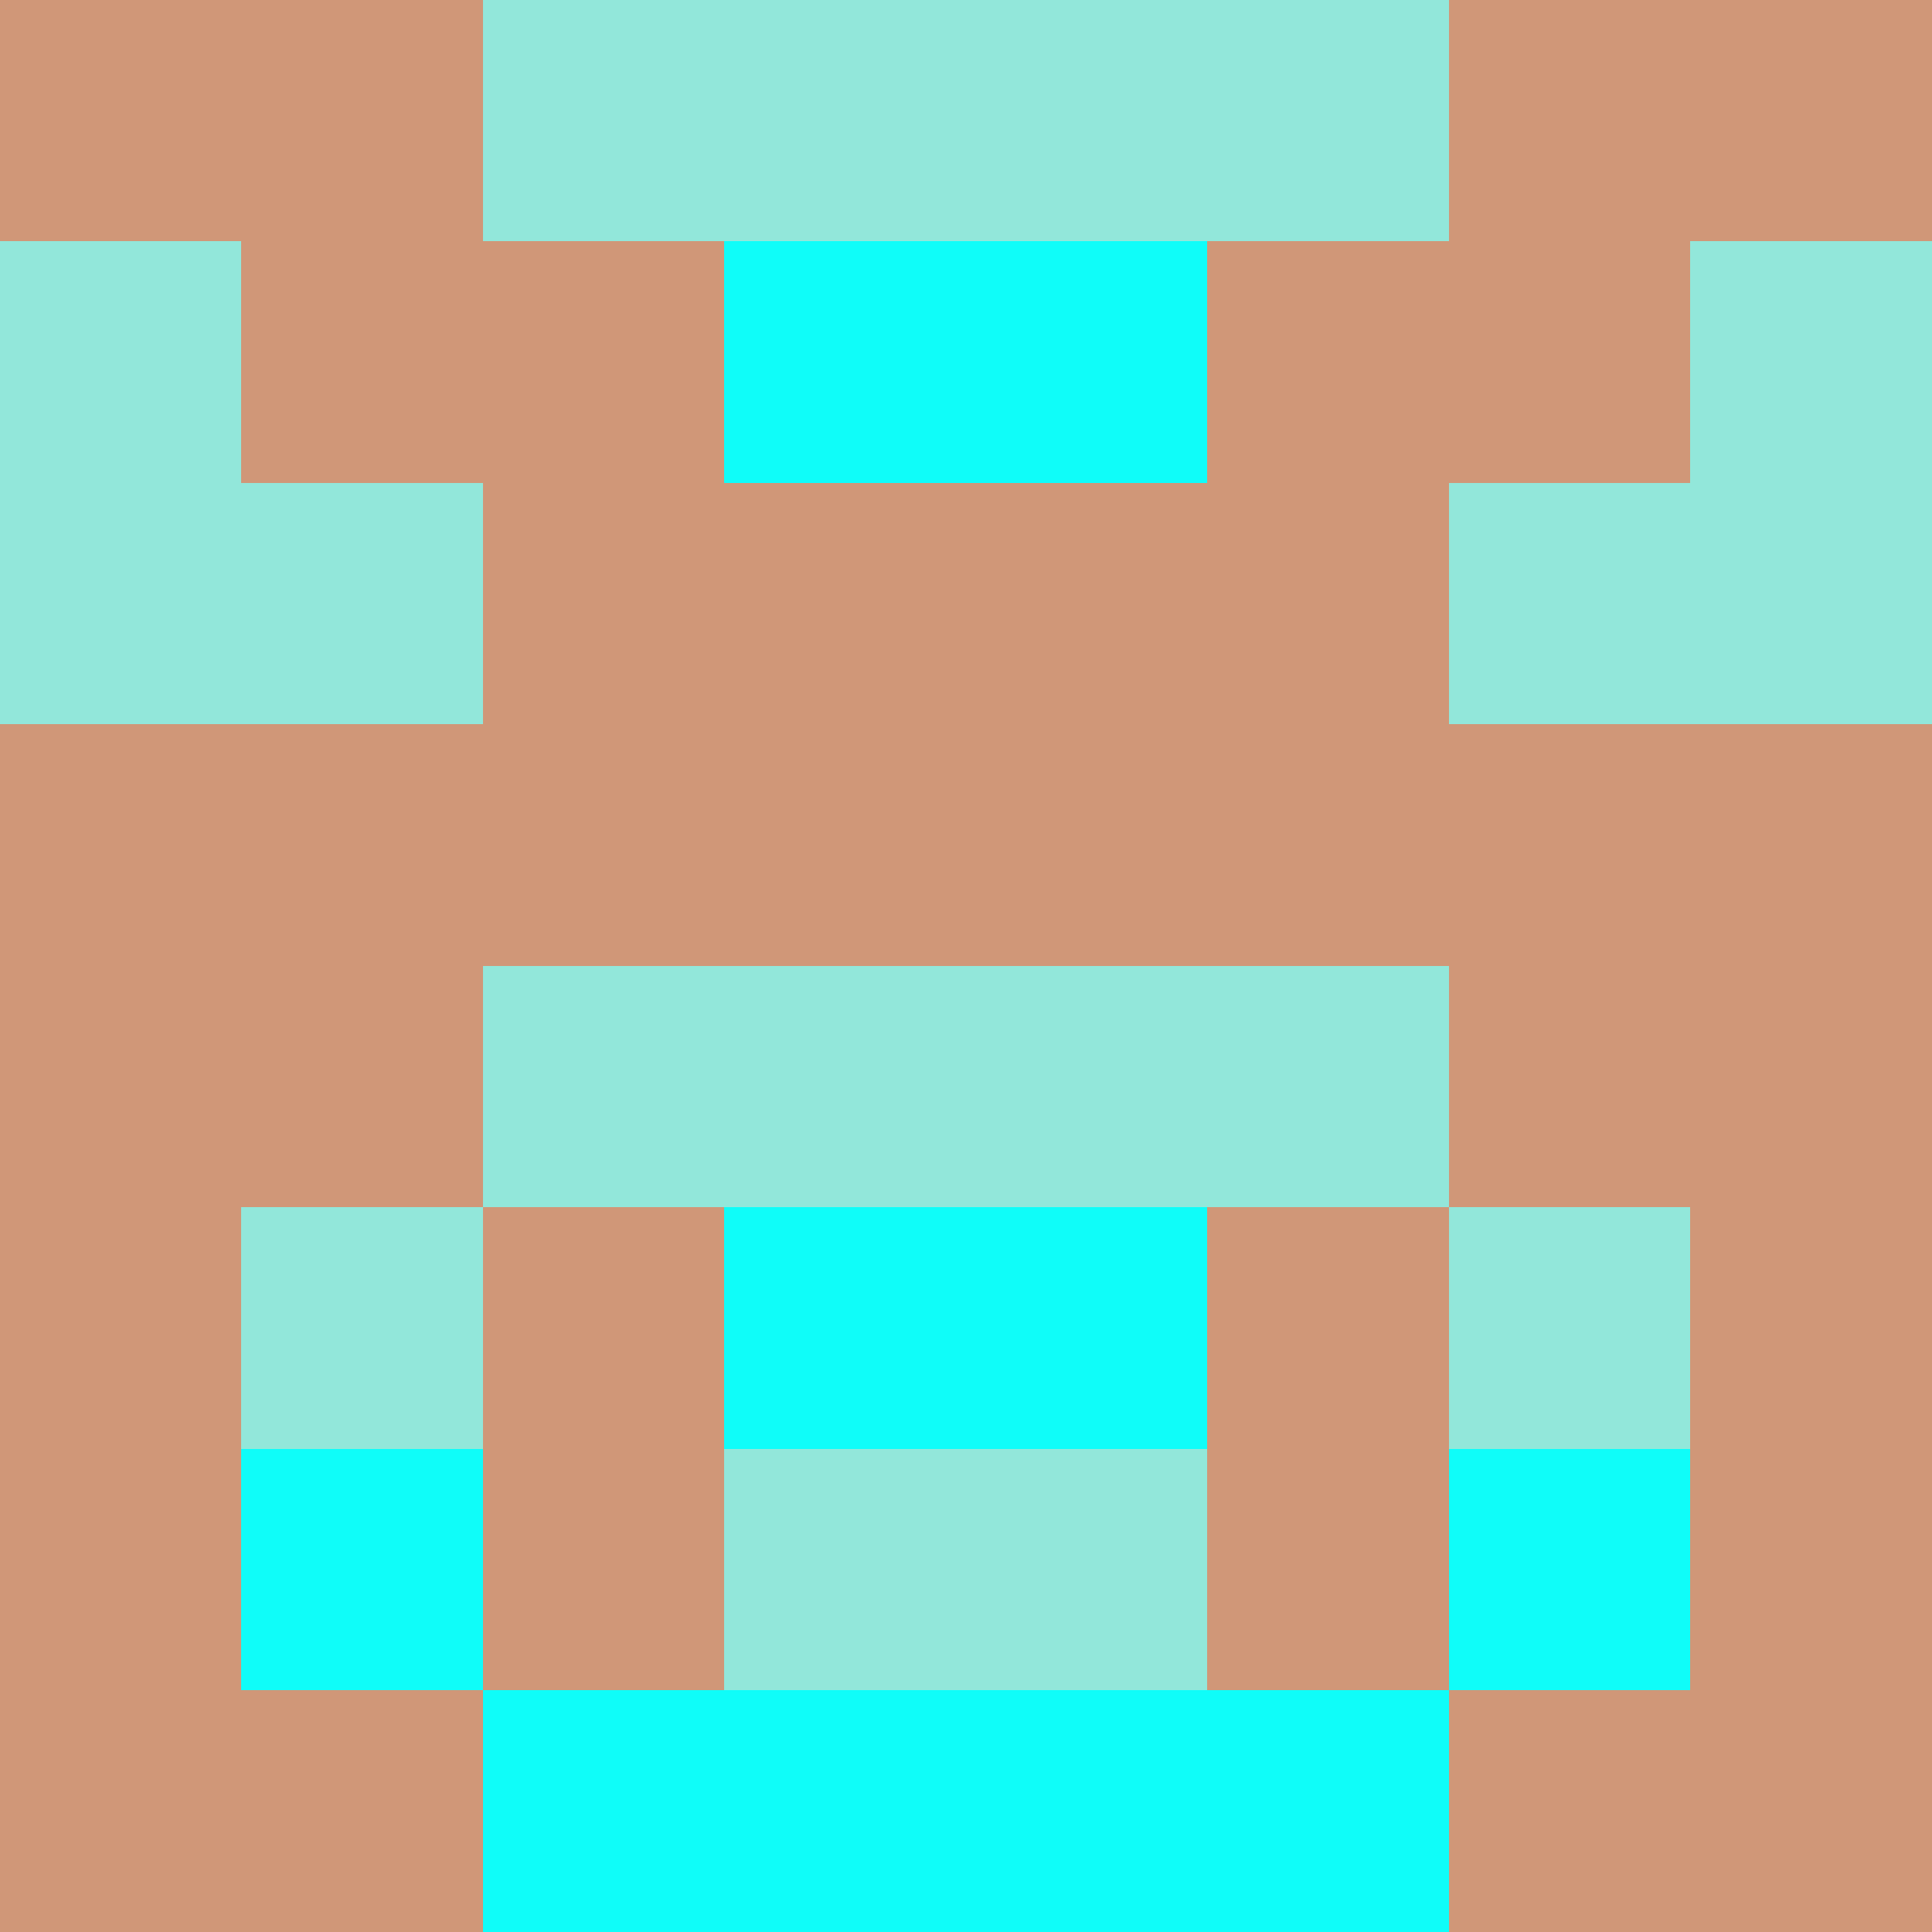
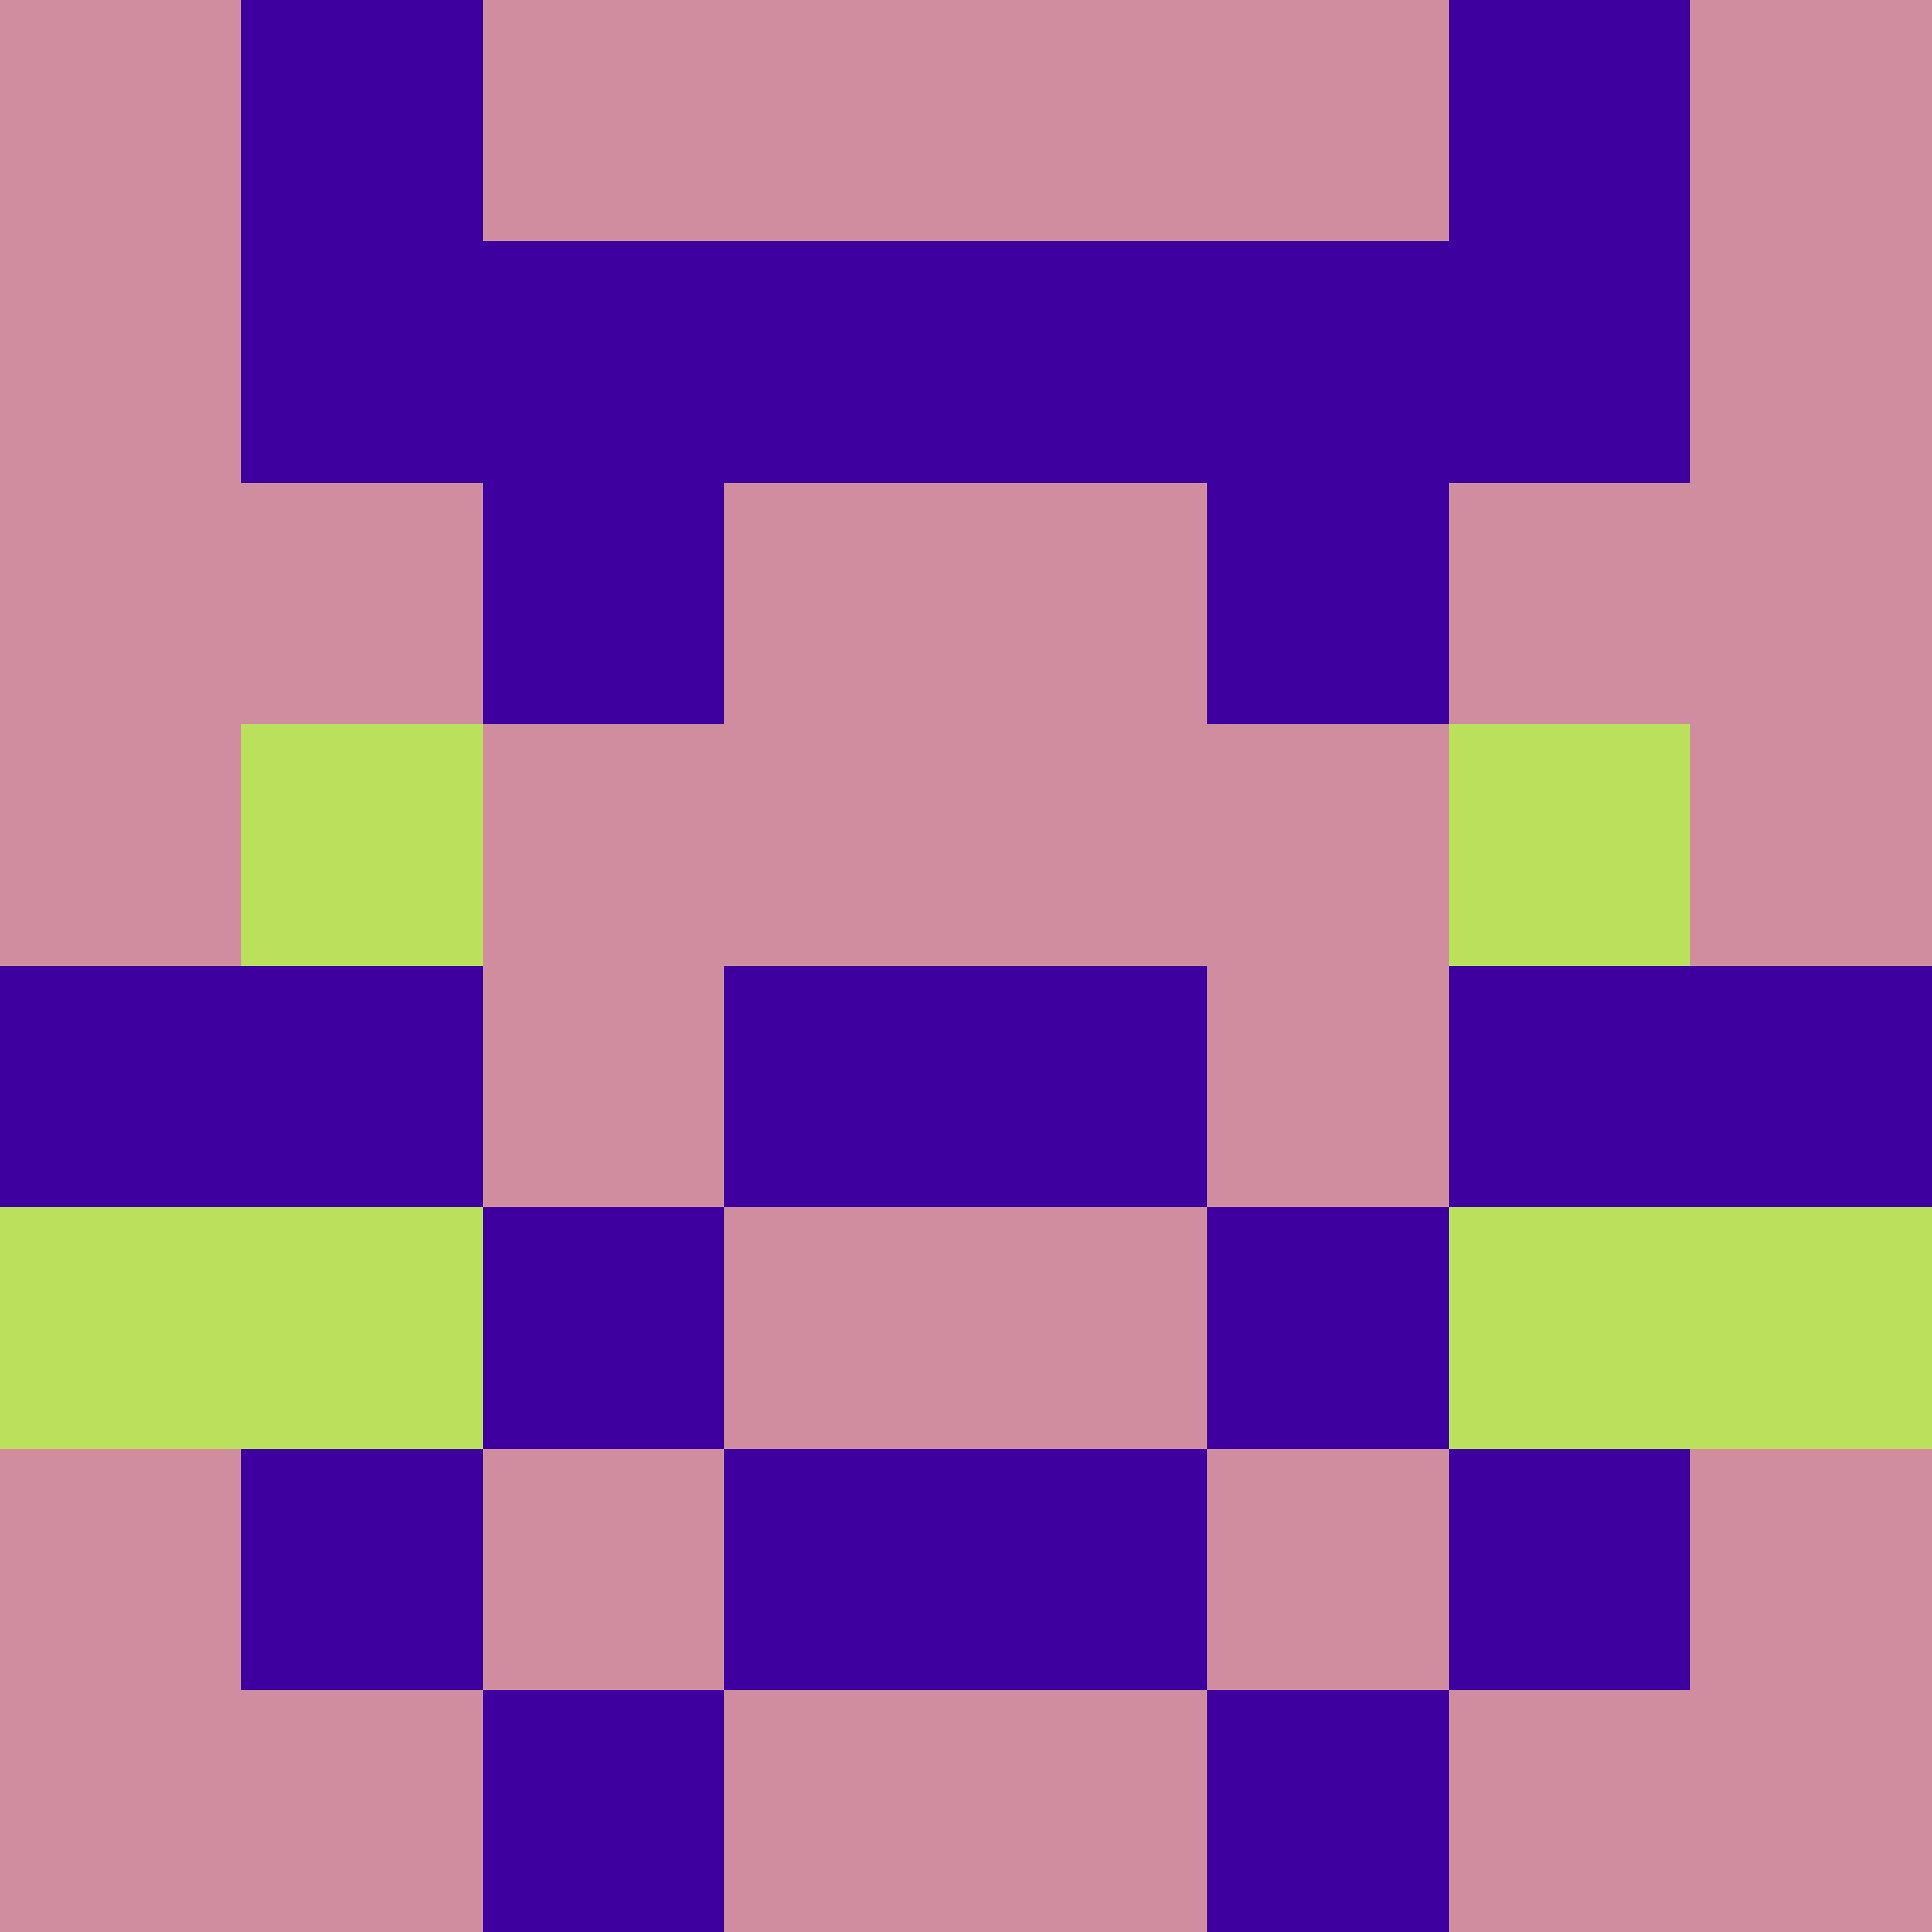
<svg xmlns="http://www.w3.org/2000/svg" viewBox="0 0 8 8" width="64" height="64">
  <g transform="translate(0 0) scale(1)" shape-rendering="crispEdges">
-     <path fill="#92e7da" d="M0 0h8v8H0z" />
-     <path fill="#d09778" d="M0 0h1v1h-1zM1 0h1v1h-1zM6 0h1v1h-1zM7 0h1v1h-1zM1 1h1v1h-1zM2 1h1v1h-1zM5 1h1v1h-1zM6 1h1v1h-1zM2 2h1v1h-1zM3 2h1v1h-1zM4 2h1v1h-1zM5 2h1v1h-1zM0 3h1v1h-1zM1 3h1v1h-1zM2 3h1v1h-1zM3 3h1v1h-1zM4 3h1v1h-1zM5 3h1v1h-1zM6 3h1v1h-1zM7 3h1v1h-1zM0 4h1v1h-1zM1 4h1v1h-1zM6 4h1v1h-1zM7 4h1v1h-1zM0 5h1v1h-1zM2 5h1v1h-1zM5 5h1v1h-1zM7 5h1v1h-1zM0 6h1v1h-1zM2 6h1v1h-1zM5 6h1v1h-1zM7 6h1v1h-1zM0 7h1v1h-1zM1 7h1v1h-1zM6 7h1v1h-1zM7 7h1v1h-1z" />
-     <path fill="#0ffdf9" d="M3 1h1v1h-1zM4 1h1v1h-1zM3 5h1v1h-1zM4 5h1v1h-1zM1 6h1v1h-1zM6 6h1v1h-1zM2 7h1v1h-1zM3 7h1v1h-1zM4 7h1v1h-1zM5 7h1v1h-1z" />
+     <path fill="#3e01a0" d="M0 0h8v8H0z" />
+     <path fill="#d08da0" d="M0 0h1v1h-1zM2 0h1v1h-1zM3 0h1v1h-1zM4 0h1v1h-1zM5 0h1v1h-1zM7 0h1v1h-1zM0 1h1v1h-1zM7 1h1v1h-1zM0 2h1v1h-1zM1 2h1v1h-1zM3 2h1v1h-1zM4 2h1v1h-1zM6 2h1v1h-1zM7 2h1v1h-1zM0 3h1v1h-1zM2 3h1v1h-1zM3 3h1v1h-1zM4 3h1v1h-1zM5 3h1v1h-1zM7 3h1v1h-1zM2 4h1v1h-1zM5 4h1v1h-1zM3 5h1v1h-1zM4 5h1v1h-1zM0 6h1v1h-1zM2 6h1v1h-1zM5 6h1v1h-1zM7 6h1v1h-1zM0 7h1v1h-1zM1 7h1v1h-1zM3 7h1v1h-1zM4 7h1v1h-1zM6 7h1v1h-1zM7 7h1v1h-1z" />
+     <path fill="#bae05c" d="M1 3h1v1h-1zM6 3h1v1h-1zM0 5h1v1h-1zM1 5h1v1h-1zM6 5h1v1h-1zM7 5h1v1h-1z" />
  </g>
</svg>
